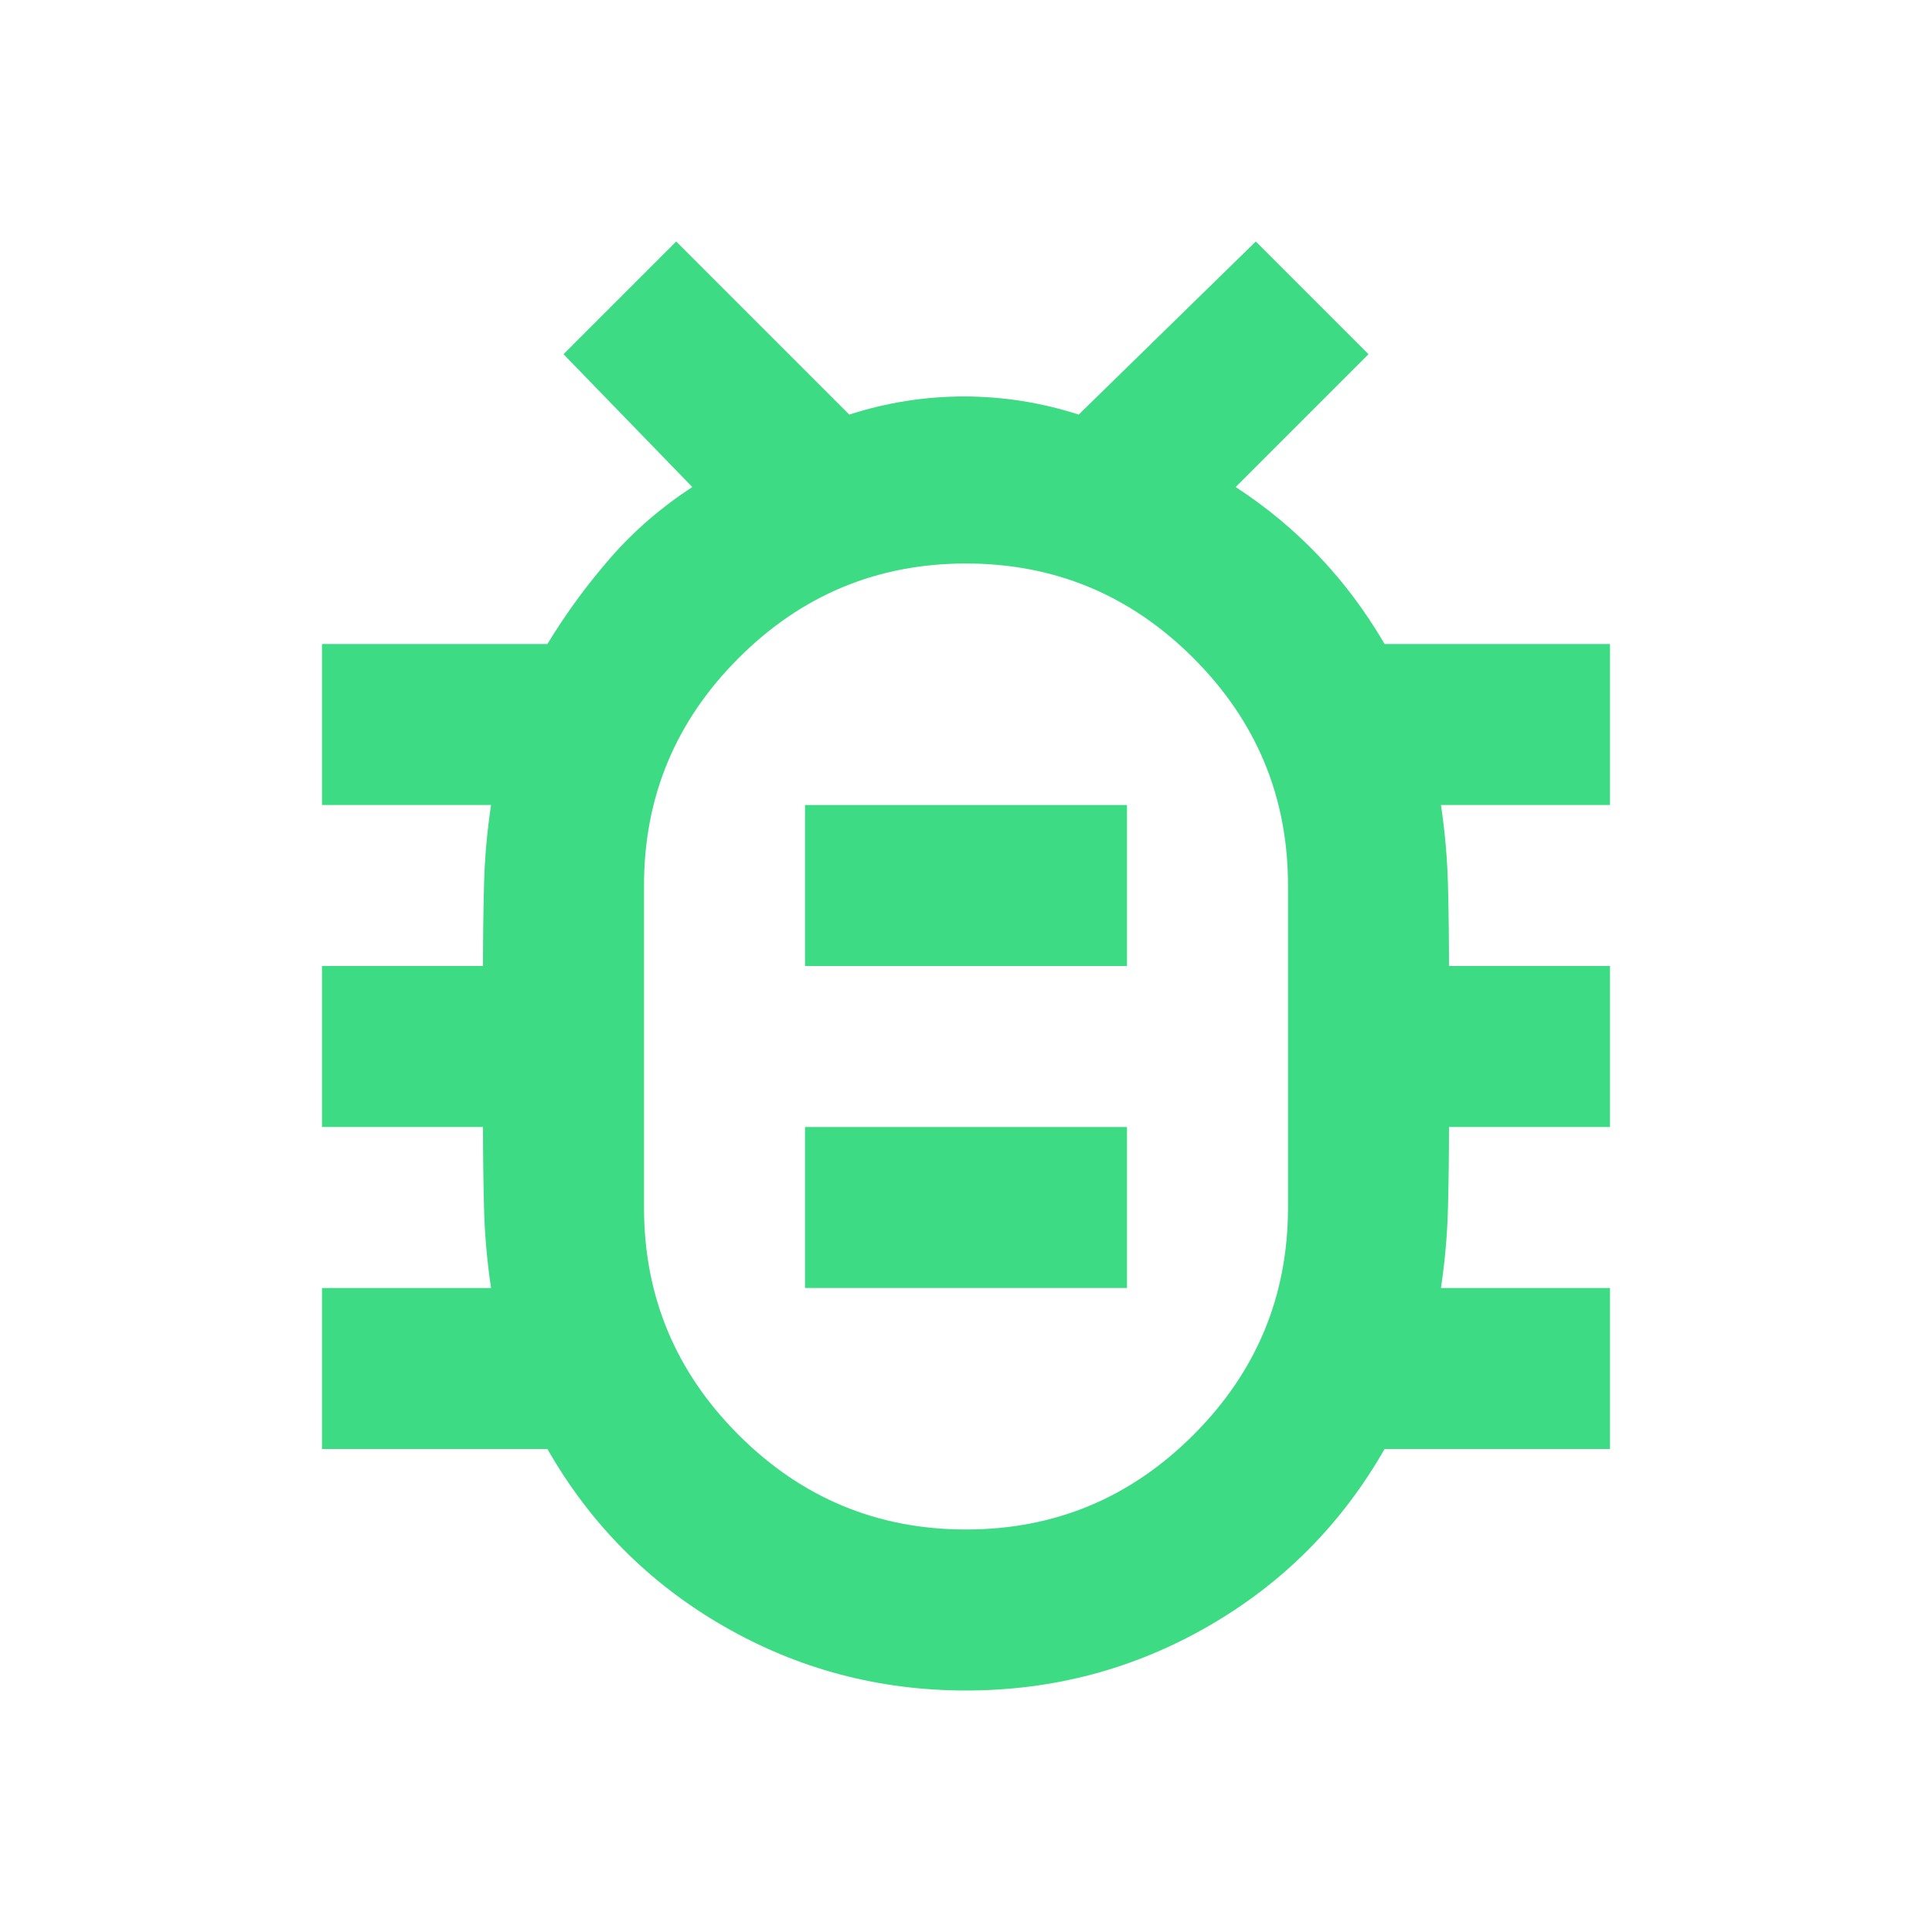
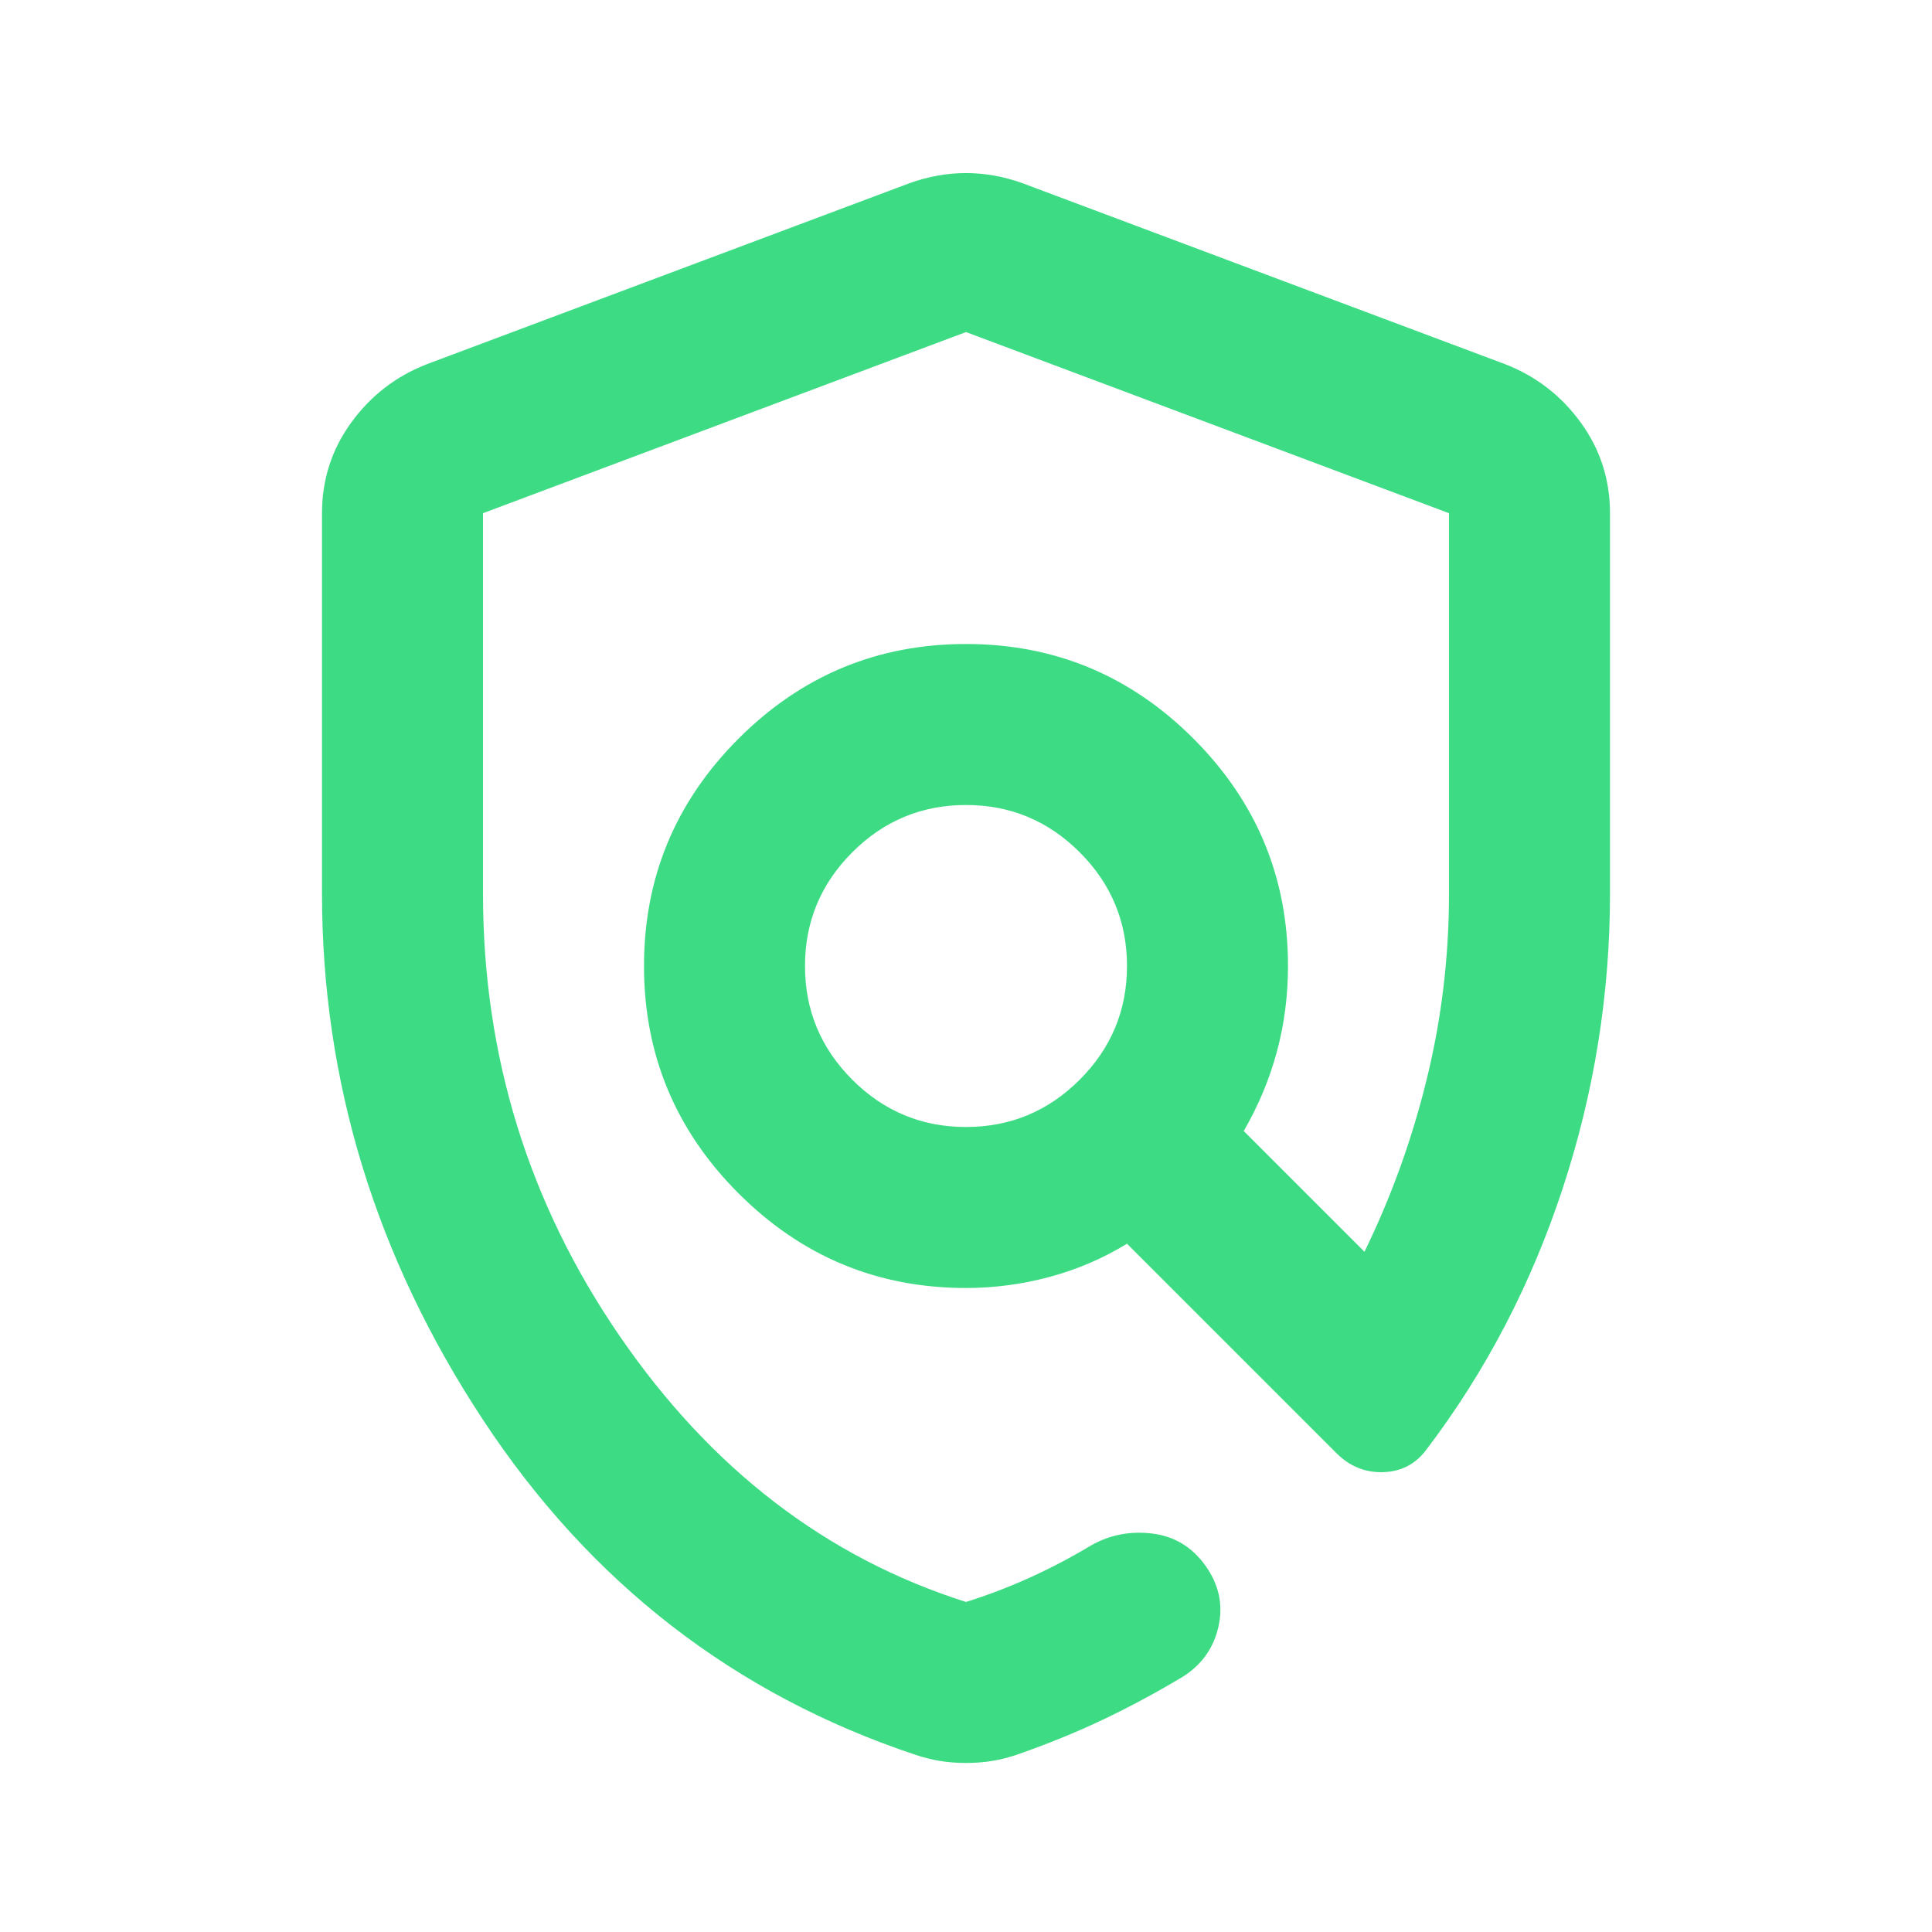
- <svg xmlns="http://www.w3.org/2000/svg" height="512px" viewBox="0 -960 960 960" width="512px" fill="#3ddc84">
-   <path d="M480-200q66 0 113-47t47-113v-160q0-66-47-113t-113-47q-66 0-113 47t-47 113v160q0 66 47 113t113 47Zm-80-120h160v-80H400v80Zm0-160h160v-80H400v80Zm80 40Zm0 320q-65 0-120.5-32T272-240H160v-80h84q-3-20-3.5-40t-.5-40h-80v-80h80q0-20 .5-40t3.5-40h-84v-80h112q14-23 31.5-43t40.5-35l-64-66 56-56 86 86q28-9 57-9t57 9l88-86 56 56-66 66q23 15 41.5 34.5T688-640h112v80h-84q3 20 3.5 40t.5 40h80v80h-80q0 20-.5 40t-3.5 40h84v80H688q-32 56-87.5 88T480-120Z" />
+ <svg xmlns="http://www.w3.org/2000/svg" height="24px" viewBox="0 -960 960 960" width="24px" fill="#3ddc84">
+   <path d="M467-85q-6-1-12-3-135-45-215-166.5T160-516v-189q0-25 14.5-45t37.5-29l240-90q14-5 28-5t28 5l240 90q23 9 37.5 29t14.5 45v189q0 75-23.5 146.5T709-240q-8 11-21.5 11.5T664-238L560-342q-18 11-38.5 16.5T480-320q-66 0-113-47t-47-113q0-66 47-113t113-47q66 0 113 47t47 113q0 22-5.5 42.5T618-398l60 60q20-41 31-86t11-92v-189l-240-90-240 90v189q0 121 68 220t172 132q16-5 31.5-12t30.5-16q14-8 30.5-6t26.5 16q10 14 6.5 30T588-127q-20 12-40 21.5T505-88q-6 2-12 3t-13 1q-7 0-13-1Zm69.5-338.5Q560-447 560-480t-23.5-56.5Q513-560 480-560t-56.5 23.5Q400-513 400-480t23.5 56.5Q447-400 480-400t56.5-23.5ZM488-477Z" />
</svg>
